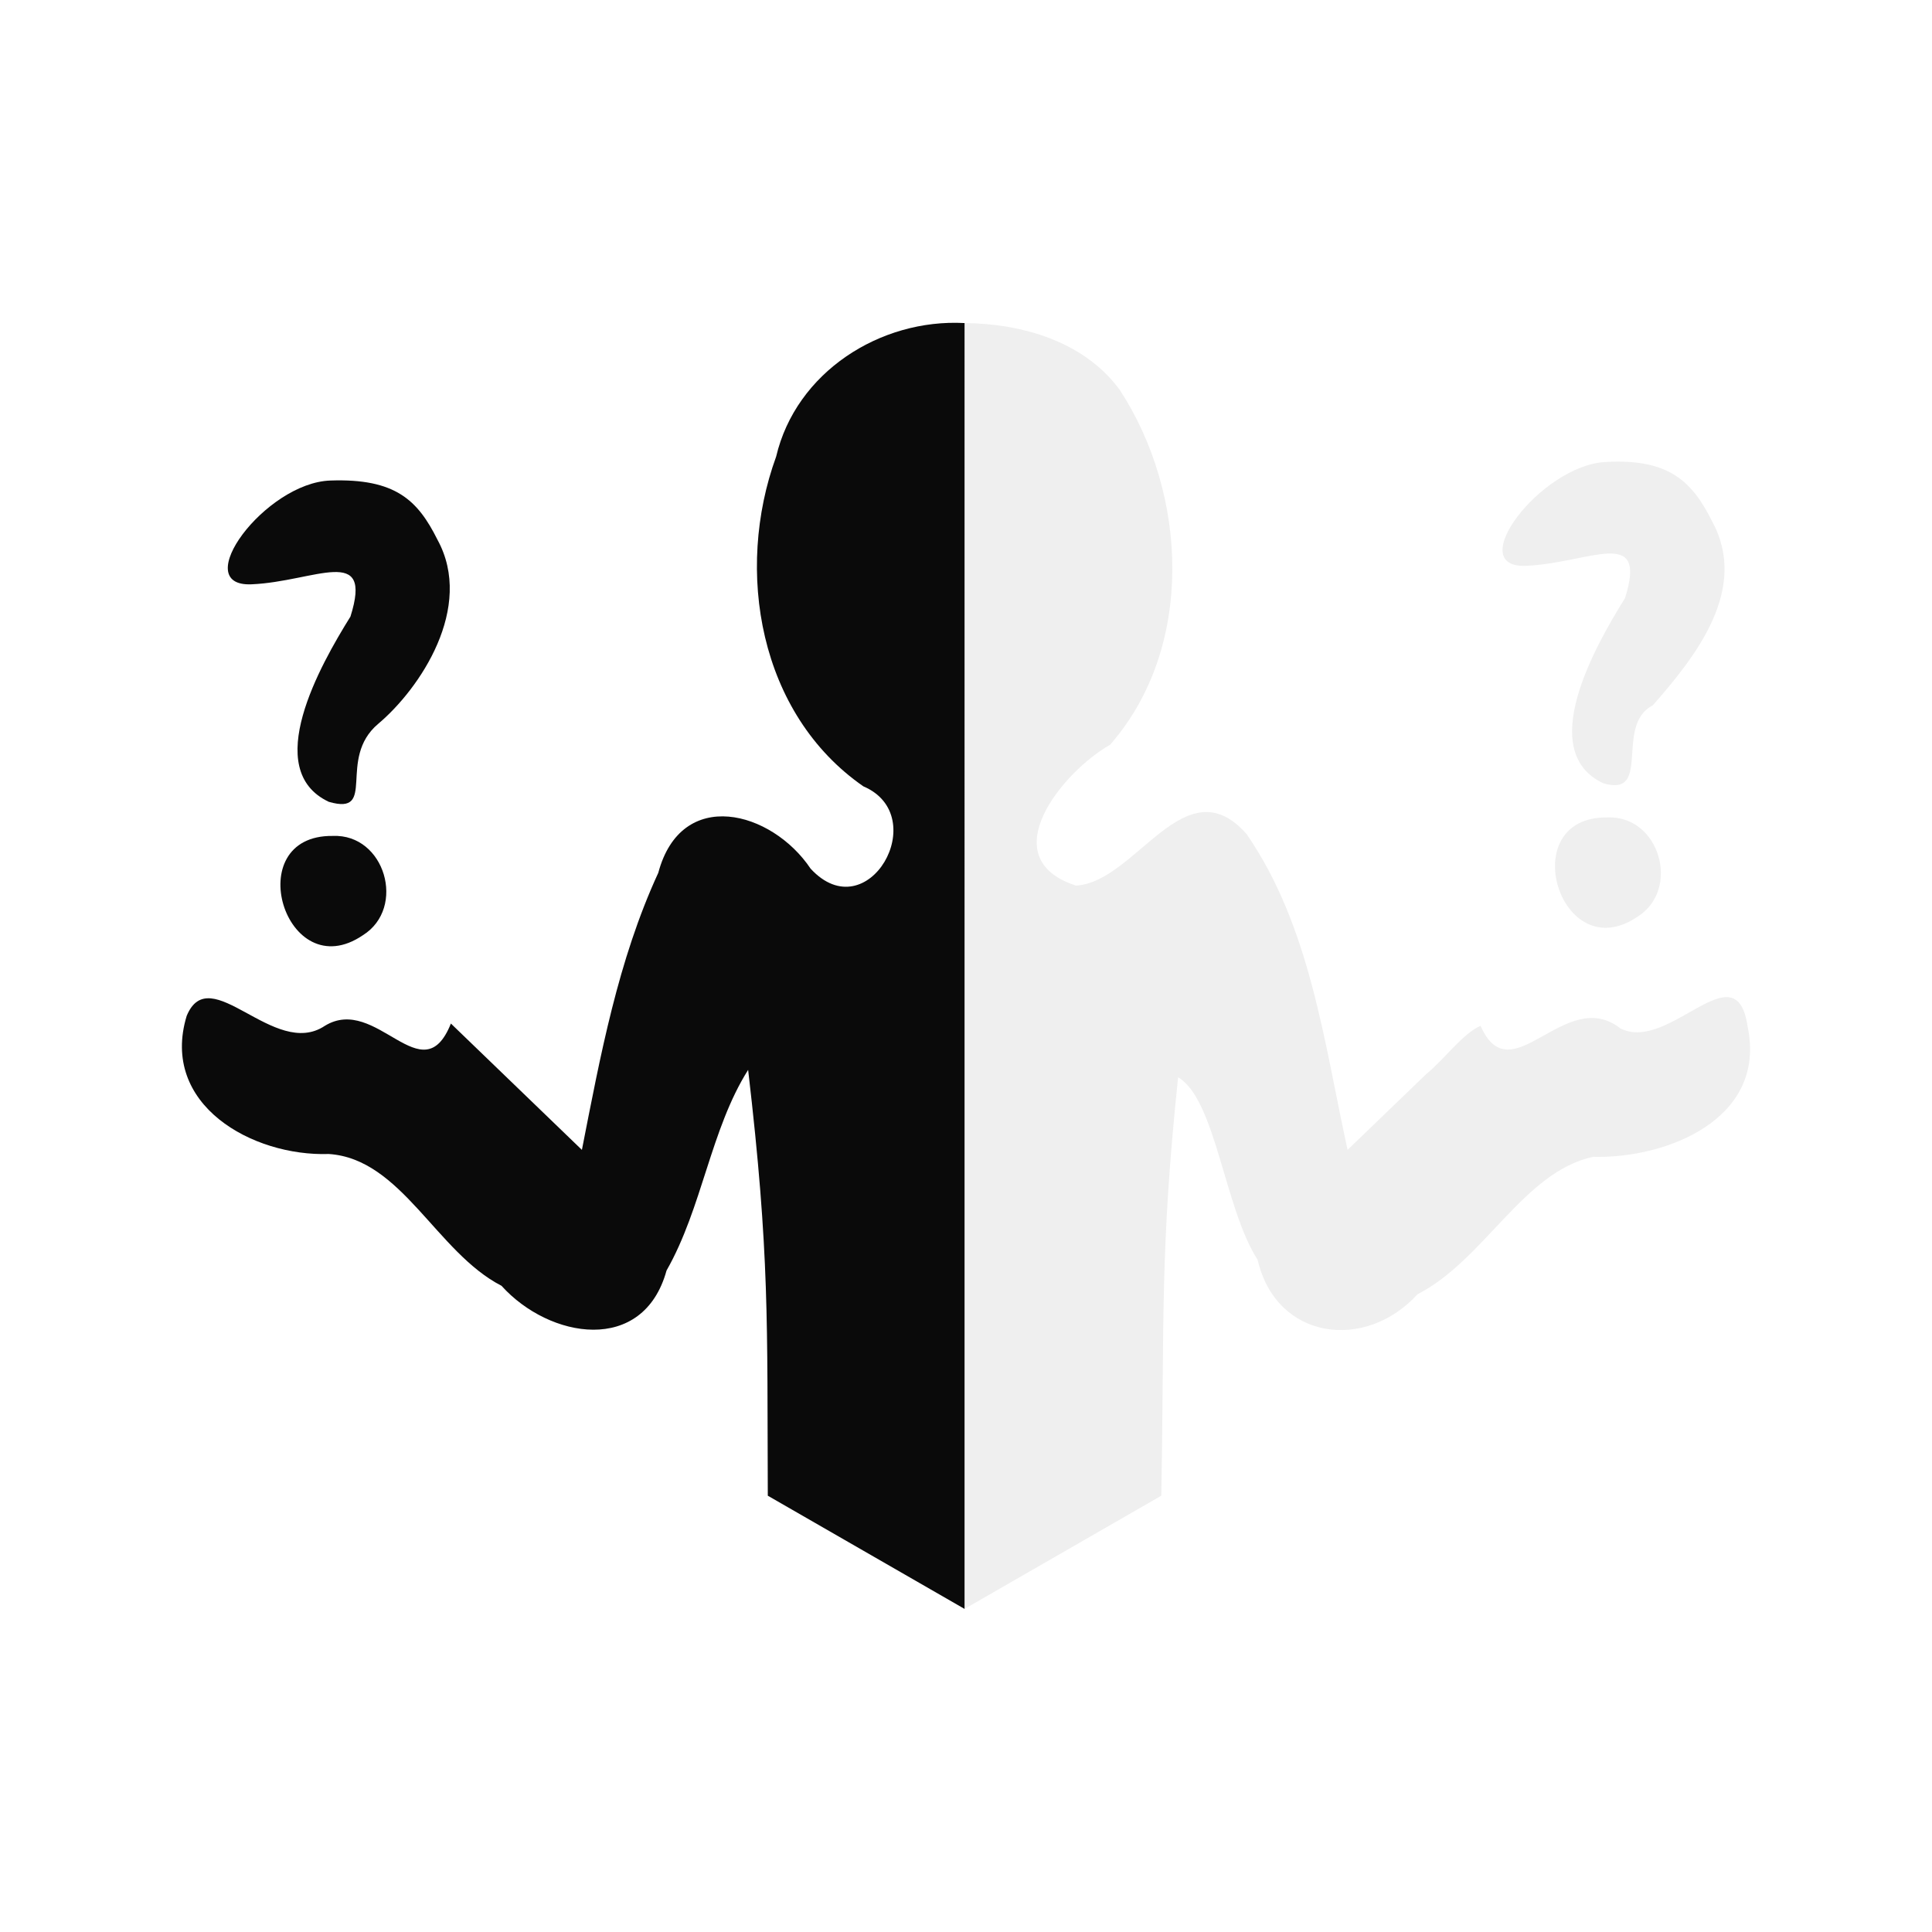
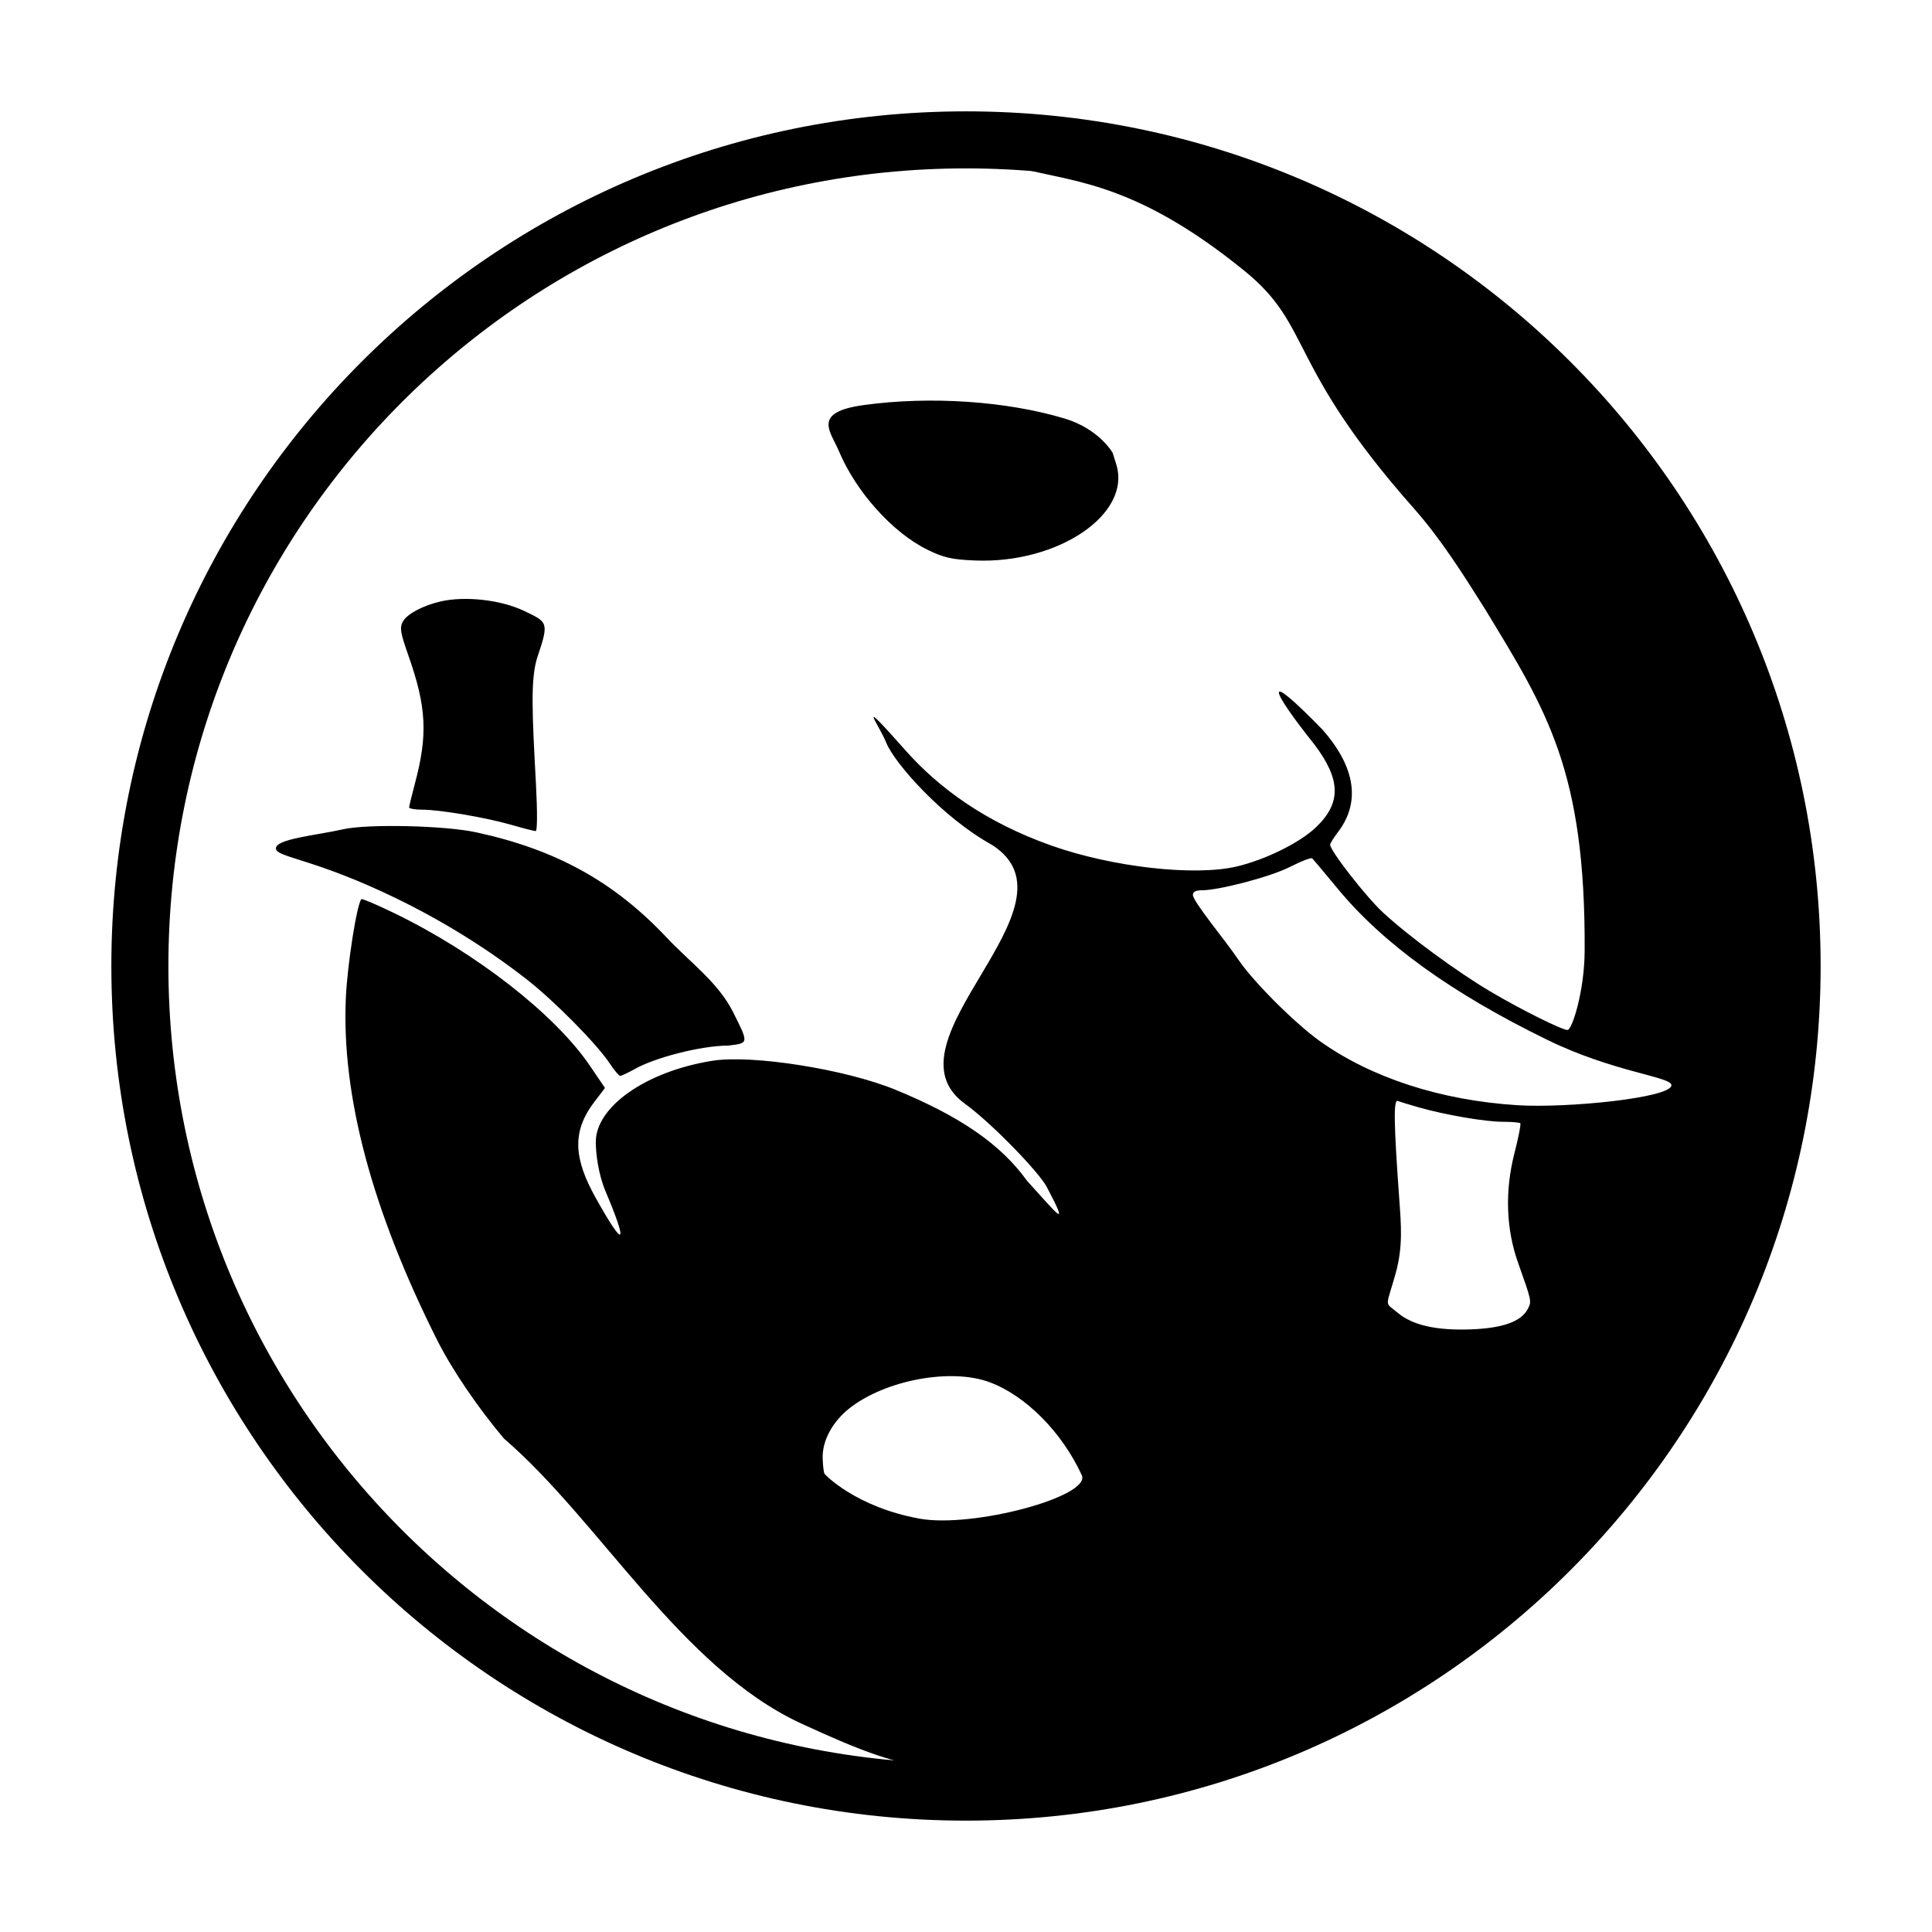
<svg xmlns="http://www.w3.org/2000/svg" width="128" height="128" viewBox="0 0 33.867 33.867" version="1.1" id="svg5246">
  <defs id="defs5240" />
-   <g id="layer1" transform="translate(0,-263.1333)">
-     <path style="fill:#efefef;fill-opacity:1;fill-rule:evenodd;stroke:none;stroke-width:9.326;stroke-linecap:butt;stroke-linejoin:miter;stroke-opacity:1" d="M 72.267,130.754 143.057,90.024 c 1.168,-63.744 -0.576,-87.081 6.051,-150.541 13.54,7.888 16.655,47.203 28.621,65.674 6.668,28.89 38.767,32.987 57.52,12.389 23.968,-12.255 38.214,-44.124 63.155,-49.445 26.858,0.666 62.506,-13.797 55.64,-46.695 -4.017,-28.4 -28.185,9.354 -45.766,0.506 -19.972,-15.656 -39.317,24.155 -50.344,-0.956 -6.333,2.685 -13.073,12.109 -19.563,17.383 -9.43,9.085 -18.86,18.169 -28.29,27.254 -8.456,-38.641 -13.397,-80.367 -36.334,-113.633 -22.127,-25.116 -39.861,17.424 -61.409,18.543 -30.457,-9.914 -4.595,-41.142 12.293,-50.667 30.62,-35.01 27.959,-90.263 3.452,-127.734 -12.823,-17.4 -35.087,-23.802 -55.814,-23.998 l -19.396,231.325 z" transform="matrix(0.04871993,0,0,0.04871993,13.38713,284.9663)" id="path4532" />
-     <path style="fill:#0a0a0a;fill-opacity:1;fill-rule:evenodd;stroke:none;stroke-width:9.326;stroke-linecap:butt;stroke-linejoin:miter;stroke-opacity:1" d="m 72.268,-331.896 c -30.431,-1.627 -60.648,17.73 -67.791,48.06 -14.955,41.067 -6.163,92.6 31.401,118.642 24.954,10.645 1.582,51.904 -19.001,29.603 -13.959,-20.838 -46.514,-29.591 -54.805,1.507 -14.514,31.469 -20.841,65.889 -27.481,99.678 l -47.135,-45.457 c -10.285,25.653 -26.735,-10.635 -45.369,0.834 -18.245,12.188 -41.298,-23.912 -49.699,-3.576 -9.687,31.971 23.634,50.6 51.138,49.682 26.161,1.706 38.724,35.393 62.141,47.422 17.225,19.097 51.01,24.865 59.379,-5.495 C -22.063,-13.62 -19.114,-41.793 -5.596,-63.195 2.195,3.609 1.212,27.554 1.477,90.024 L 72.267,130.754 Z" transform="matrix(0.04871993,0,0,0.04871993,13.38713,284.9663)" id="path4546" />
-     <path style="fill:#efefef;fill-opacity:1;fill-rule:evenodd;stroke:none;stroke-width:9.326;stroke-linecap:butt;stroke-linejoin:miter;stroke-opacity:1" d="m 302.666,-281.889 c -23.147,1.412 -51.194,38.314 -28.344,37.336 22.851,-0.978 43.88,-14.64 35.588,11.613 -10.906,17.528 -32.213,55.175 -7.782,66.652 17.675,5.133 3.809,-20.897 17.772,-28.064 15.52,-17.658 34.686,-41.861 21.306,-66.27 -7.06,-14.126 -15.393,-22.679 -38.541,-21.267 z" transform="matrix(0.04871993,0,0,0.04871993,13.38713,284.9663)" id="path4530" />
-     <path style="fill:#efefef;fill-opacity:1;fill-rule:evenodd;stroke:none;stroke-width:9.326;stroke-linecap:butt;stroke-linejoin:miter;stroke-opacity:1" d="m 303.541,-154.018 c -33.809,-0.398 -17.069,54.736 10.864,35.715 15.682,-9.854 7.928,-36.524 -10.864,-35.715 z" transform="matrix(0.04871993,0,0,0.04871993,13.38713,284.9663)" id="path4526" />
-     <path id="path4533" transform="matrix(0.04871993,0,0,0.04871993,13.38713,284.9663)" style="fill:#0a0a0a;fill-opacity:1;fill-rule:evenodd;stroke:none;stroke-width:9.326;stroke-linecap:butt;stroke-linejoin:miter;stroke-opacity:1" d="m -155.055,-147.365 c -33.809,-0.398 -17.069,54.736 10.864,35.715 15.682,-9.854 7.928,-36.524 -10.864,-35.715 z m -0.875,-127.871 c -23.517,0.82 -51.196,38.319 -28.344,37.338 22.852,-0.981 43.881,-14.639 35.588,11.613 -10.91,17.526 -32.213,55.174 -7.782,66.65 17.674,5.133 2.776,-15.439 17.77,-28.064 14.994,-12.625 34.688,-41.86 21.308,-66.27 -7.062,-14.124 -15.024,-22.087 -38.541,-21.267 z" />
+   <g id="layer2">
+     <path transform="matrix(0.05364174,0,0,-0.05364174,-6.561814,40.42375)" id="path4564" d="M 410.5,711.878 C 307.191,702.097 217.507,631.754 181.802,532.5 165.042,485.91 161.507,431.719 172.018,382.5 187.392,310.506 231.285,246.996 293.92,206.116 336.221,178.508 388.281,163.042 439,163.014 c 131.587,-0.071 244.41,95.129 266.902,225.212 5.961,34.475 5.285,71.534 -1.92,105.274 -15.374,71.994 -59.267,135.504 -121.903,176.384 -34.58,22.569 -75.972,37.193 -117.851,41.638 -14.781,1.569 -39.21,1.731 -53.728,0.356 z m 47.876,-13.894 c 16.114,-3.977 36.294,-4.972 70.696,-32.965 22.37,-18.202 13.401,-30.244 55.324,-77.611 8.687,-9.815 15.987,-21.365 23.092,-32.645 20.347,-33.44 32.978,-53.007 32.686,-111.921 C 640.109,429.592 636.037,417 634.568,417 c -1.82,0 -15.207,6.669 -24.994,12.452 -11.165,6.597 -26.98,18.223 -35.344,25.983 C 568.662,460.601 557,475.575 557,477.558 c 0,0.414 1.148,2.259 2.551,4.098 8.127,10.655 4.694,22.404 -4.965,33.405 -20.172,20.751 -17.182,13.327 -2.676,-4.819 8.608,-11.456 8.759,-19.027 0.536,-26.934 -5.278,-5.075 -16.516,-10.648 -25.973,-12.879 -13.744,-3.243 -40.538,-0.232 -60.443,6.793 -22.129,7.809 -37.208,19.228 -47.689,31.028 -17.083,19.233 -8.858,8.799 -6.337,2.5 2.528,-6.316 18.083,-24.22 34.548,-33.296 30.88,-19.83 -37.02,-64.182 -8.906,-84.552 8.879,-6.433 24.121,-22.309 26.694,-27.086 7.751,-14.693 3.762,-9.227 -6.378,1.887 -8.532,11.881 -21.769,21.043 -43,29.763 -16.344,6.713 -46.885,11.544 -59.866,9.47 -21.641,-3.457 -38.166,-15.025 -38.074,-26.653 0.029,-3.656 0.794,-10.36 3.225,-16.102 7.129,-16.841 6.625,-19.736 -3.219,-2.101 -7.073,12.672 -8.019,21.538 -0.474,31.423 l 3.473,4.549 -4.9,7.224 c -11.397,16.805 -37.198,36.938 -63.952,49.904 -5.679,2.752 -10.514,4.814 -10.746,4.583 -1.456,-1.456 -4.588,-21.331 -5.083,-32.262 -1.448,-31.926 8.509,-69.301 29.748,-111.665 4.858,-9.689 13.23,-22.051 21.901,-32.335 31.324,-26.939 57.723,-74.789 97.005,-93.067 19.938,-9.177 27.963,-12.016 41.924,-14.832 13.851,-2.793 12.272,-3.568 -7.31,-3.587 -11.654,-0.011 -16.315,0.485 -29,3.09 -39.439,8.099 -69.519,20.286 -99.614,40.359 -55.214,36.827 -94.539,94.958 -109.379,161.689 -4.84,21.763 -6.03,33.543 -5.996,59.349 0.035,26.558 1.7,41.162 7.295,64 31.226,117.48 120.827,208.251 276.456,197.484 z m -53.763,-76.762 c -17.153,-2.354 -10.83,-8.651 -8.125,-15.088 5.565,-13.239 17.466,-26.519 28.786,-32.121 5.415,-2.68 8.063,-3.282 15.792,-3.59 26.952,-1.076 51.161,15.107 46.023,31.483 l -1.165,3.713 c 0,0 -4.406,7.799 -15.657,11.187 -18.997,5.721 -43.931,7.398 -65.654,4.416 z M 266.146,557.003 c -5.763,-1.362 -10.864,-4.107 -12.172,-6.551 -1.082,-2.022 -0.827,-3.573 1.836,-11.15 5.891,-16.763 6.356,-25.8 2.145,-41.629 -1.05,-3.945 -1.919,-7.51 -1.932,-7.923 -0.013,-0.412 1.889,-0.752 4.226,-0.754 5.877,-0.006 20.846,-2.553 29.247,-4.977 3.848,-1.11 7.401,-2.019 7.895,-2.019 0.528,0 0.562,6.295 0.085,15.25 -1.238,23.202 -1.882,34.695 0.539,41.824 3.851,11.337 3.144,11.218 -4.273,14.809 -7.63,3.693 -19.494,5.035 -27.596,3.12 z M 234.333,482.565 c -8.656,-1.972 -22.208,-3.135 -21.832,-6.331 0.341,-2.893 12.6,-3.228 39.342,-16.232 15.299,-7.44 29.675,-16.37 42.656,-26.499 8.935,-6.971 22.871,-21.084 27.037,-27.38 1.501,-2.268 3.062,-4.123 3.47,-4.123 0.408,0 2.71,1.095 5.117,2.434 5.99,3.331 20.667,7.412 30.294,7.48 6.654,0.807 6.631,0.628 1.455,10.963 -4.831,9.647 -14.266,16.44 -21.547,24.189 -17.244,18.351 -36.211,28.856 -62.326,34.52 -10.372,2.249 -35.608,2.815 -43.667,0.979 z M 559.426,463.223 C 574.348,445.159 596.68,429.05 628,413.758 c 21.64,-10.566 40.53,-12.022 40.53,-14.804 0,-4.141 -34.23,-7.559 -50.365,-6.535 -25.053,1.59 -47.725,8.956 -64.577,20.982 -8.043,5.739 -21.649,19.326 -26.471,26.433 -4.561,6.722 -14.97,19.155 -14.97,21.312 0,1.047 0.997,1.525 3.182,1.525 5.019,0 21.784,4.165 28.78,7.733 3.516,1.793 6.676,2.999 7.023,2.679 0.347,-0.32 4.08,-4.756 8.295,-9.859 z M 586,391.702 C 594.605,389.245 607.712,387 613.444,387 c 2.873,0 5.438,-0.215 5.701,-0.478 0.263,-0.263 -0.596,-4.651 -1.908,-9.75 C 614.073,364.484 614.475,352.02 618.389,341 c 4.481,-12.618 4.483,-12.626 3.259,-15.048 -2.14,-4.234 -8.193,-6.419 -18.827,-6.794 -11.159,-0.394 -18.928,1.378 -23.72,5.41 -4.465,3.757 -3.938,1.271 -0.697,12.87 2.442,8.739 1.782,15.921 1.204,23.995 -1.82,25.409 -1.936,32.906 -0.501,32.364 0.767,-0.29 3.869,-1.233 6.894,-2.096 z M 445.648,301.923 c 11.822,-4.362 23.659,-16.271 30.179,-30.364 3.253,-7.031 -35.681,-17.399 -52.976,-14.253 -20.922,3.806 -30.964,14.425 -31.103,14.694 -0.199,0.385 -0.472,2.089 -0.579,4.929 -0.233,6.179 3.596,12.4 8.788,16.477 11.713,9.198 33.061,13.177 45.691,8.517 z" style="fill:#000000;fill-opacity:1" />
+     <circle transform="matrix(0.3838477,0,0,0.3838477,77.38935,-18.2847)" r="37.727" cy="91.75" cx="-157.5" id="path4566" style="color:#000000;overflow:visible;opacity:1;vector-effect:none;fill:none;fill-opacity:1;fill-rule:nonzero;stroke:#000000;stroke-width:2.605;stroke-linecap:round;stroke-linejoin:miter;stroke-miterlimit:4;stroke-dasharray:none;stroke-dashoffset:0;stroke-opacity:1" />
  </g>
</svg>
